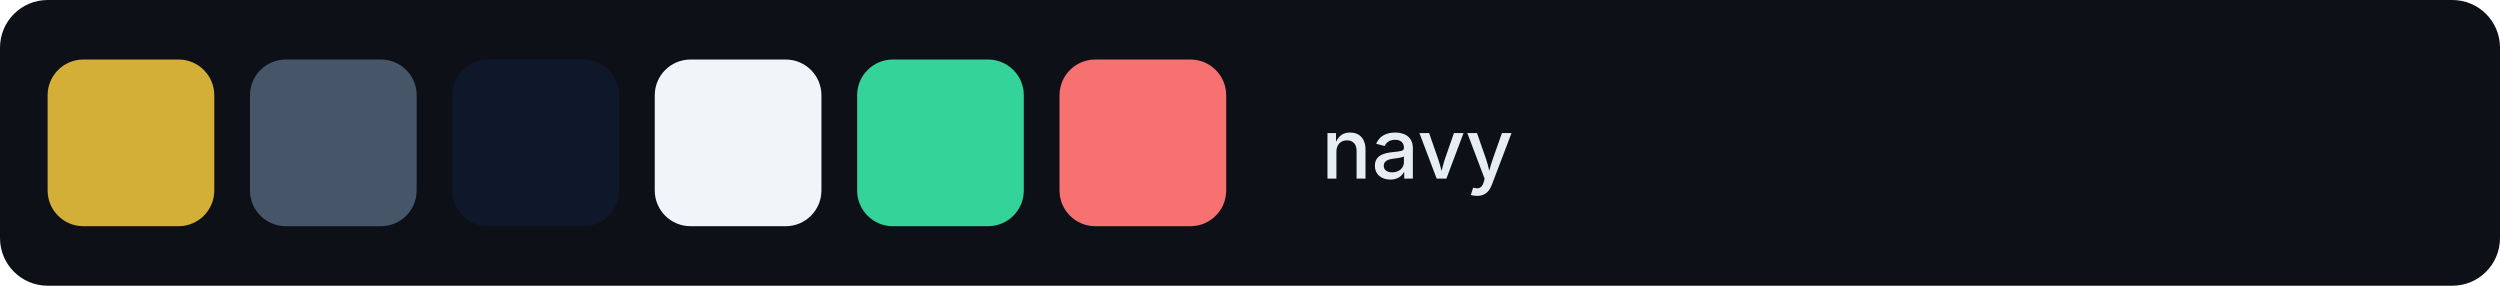
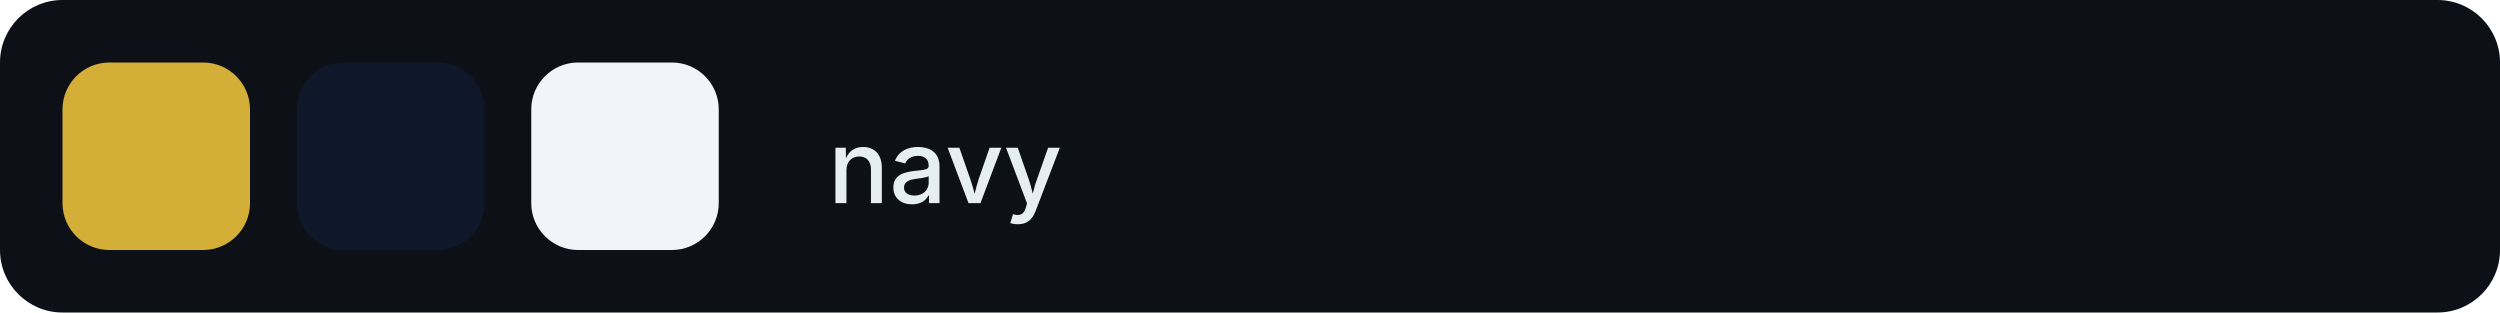
- <svg xmlns="http://www.w3.org/2000/svg" width="420" height="48" viewBox="0 0 420 48">
-   <rect width="420" height="48" fill="#0d1117" rx="8" />
-   <text x="222" y="30" font-family="system-ui, -apple-system, sans-serif" font-size="14" font-weight="500" fill="#e6edf3">navy</text>
-   <rect x="8" y="10" width="28" height="28" rx="6" fill="#D4AF37" />
-   <rect x="42" y="10" width="28" height="28" rx="6" fill="#475569" />
-   <rect x="76" y="10" width="28" height="28" rx="6" fill="#0F172A" />
-   <rect x="110" y="10" width="28" height="28" rx="6" fill="#F1F5F9" />
-   <rect x="144" y="10" width="28" height="28" rx="6" fill="#34D399" />
-   <rect x="178" y="10" width="28" height="28" rx="6" fill="#F87171" />
+ <svg xmlns="http://www.w3.org/2000/svg" width="320" height="40" viewBox="0 0 320 40">
+   <rect width="320" height="40" fill="#0d1117" rx="8" />
+   <text x="106" y="26" font-family="system-ui, -apple-system, sans-serif" font-size="13" font-weight="500" fill="#e6edf3">navy</text>
+   <rect x="8" y="8" width="24" height="24" rx="6" fill="#D4AF37" />
+   <rect x="38" y="8" width="24" height="24" rx="6" fill="#0F172A" />
+   <rect x="68" y="8" width="24" height="24" rx="6" fill="#F1F5F9" />
</svg>
